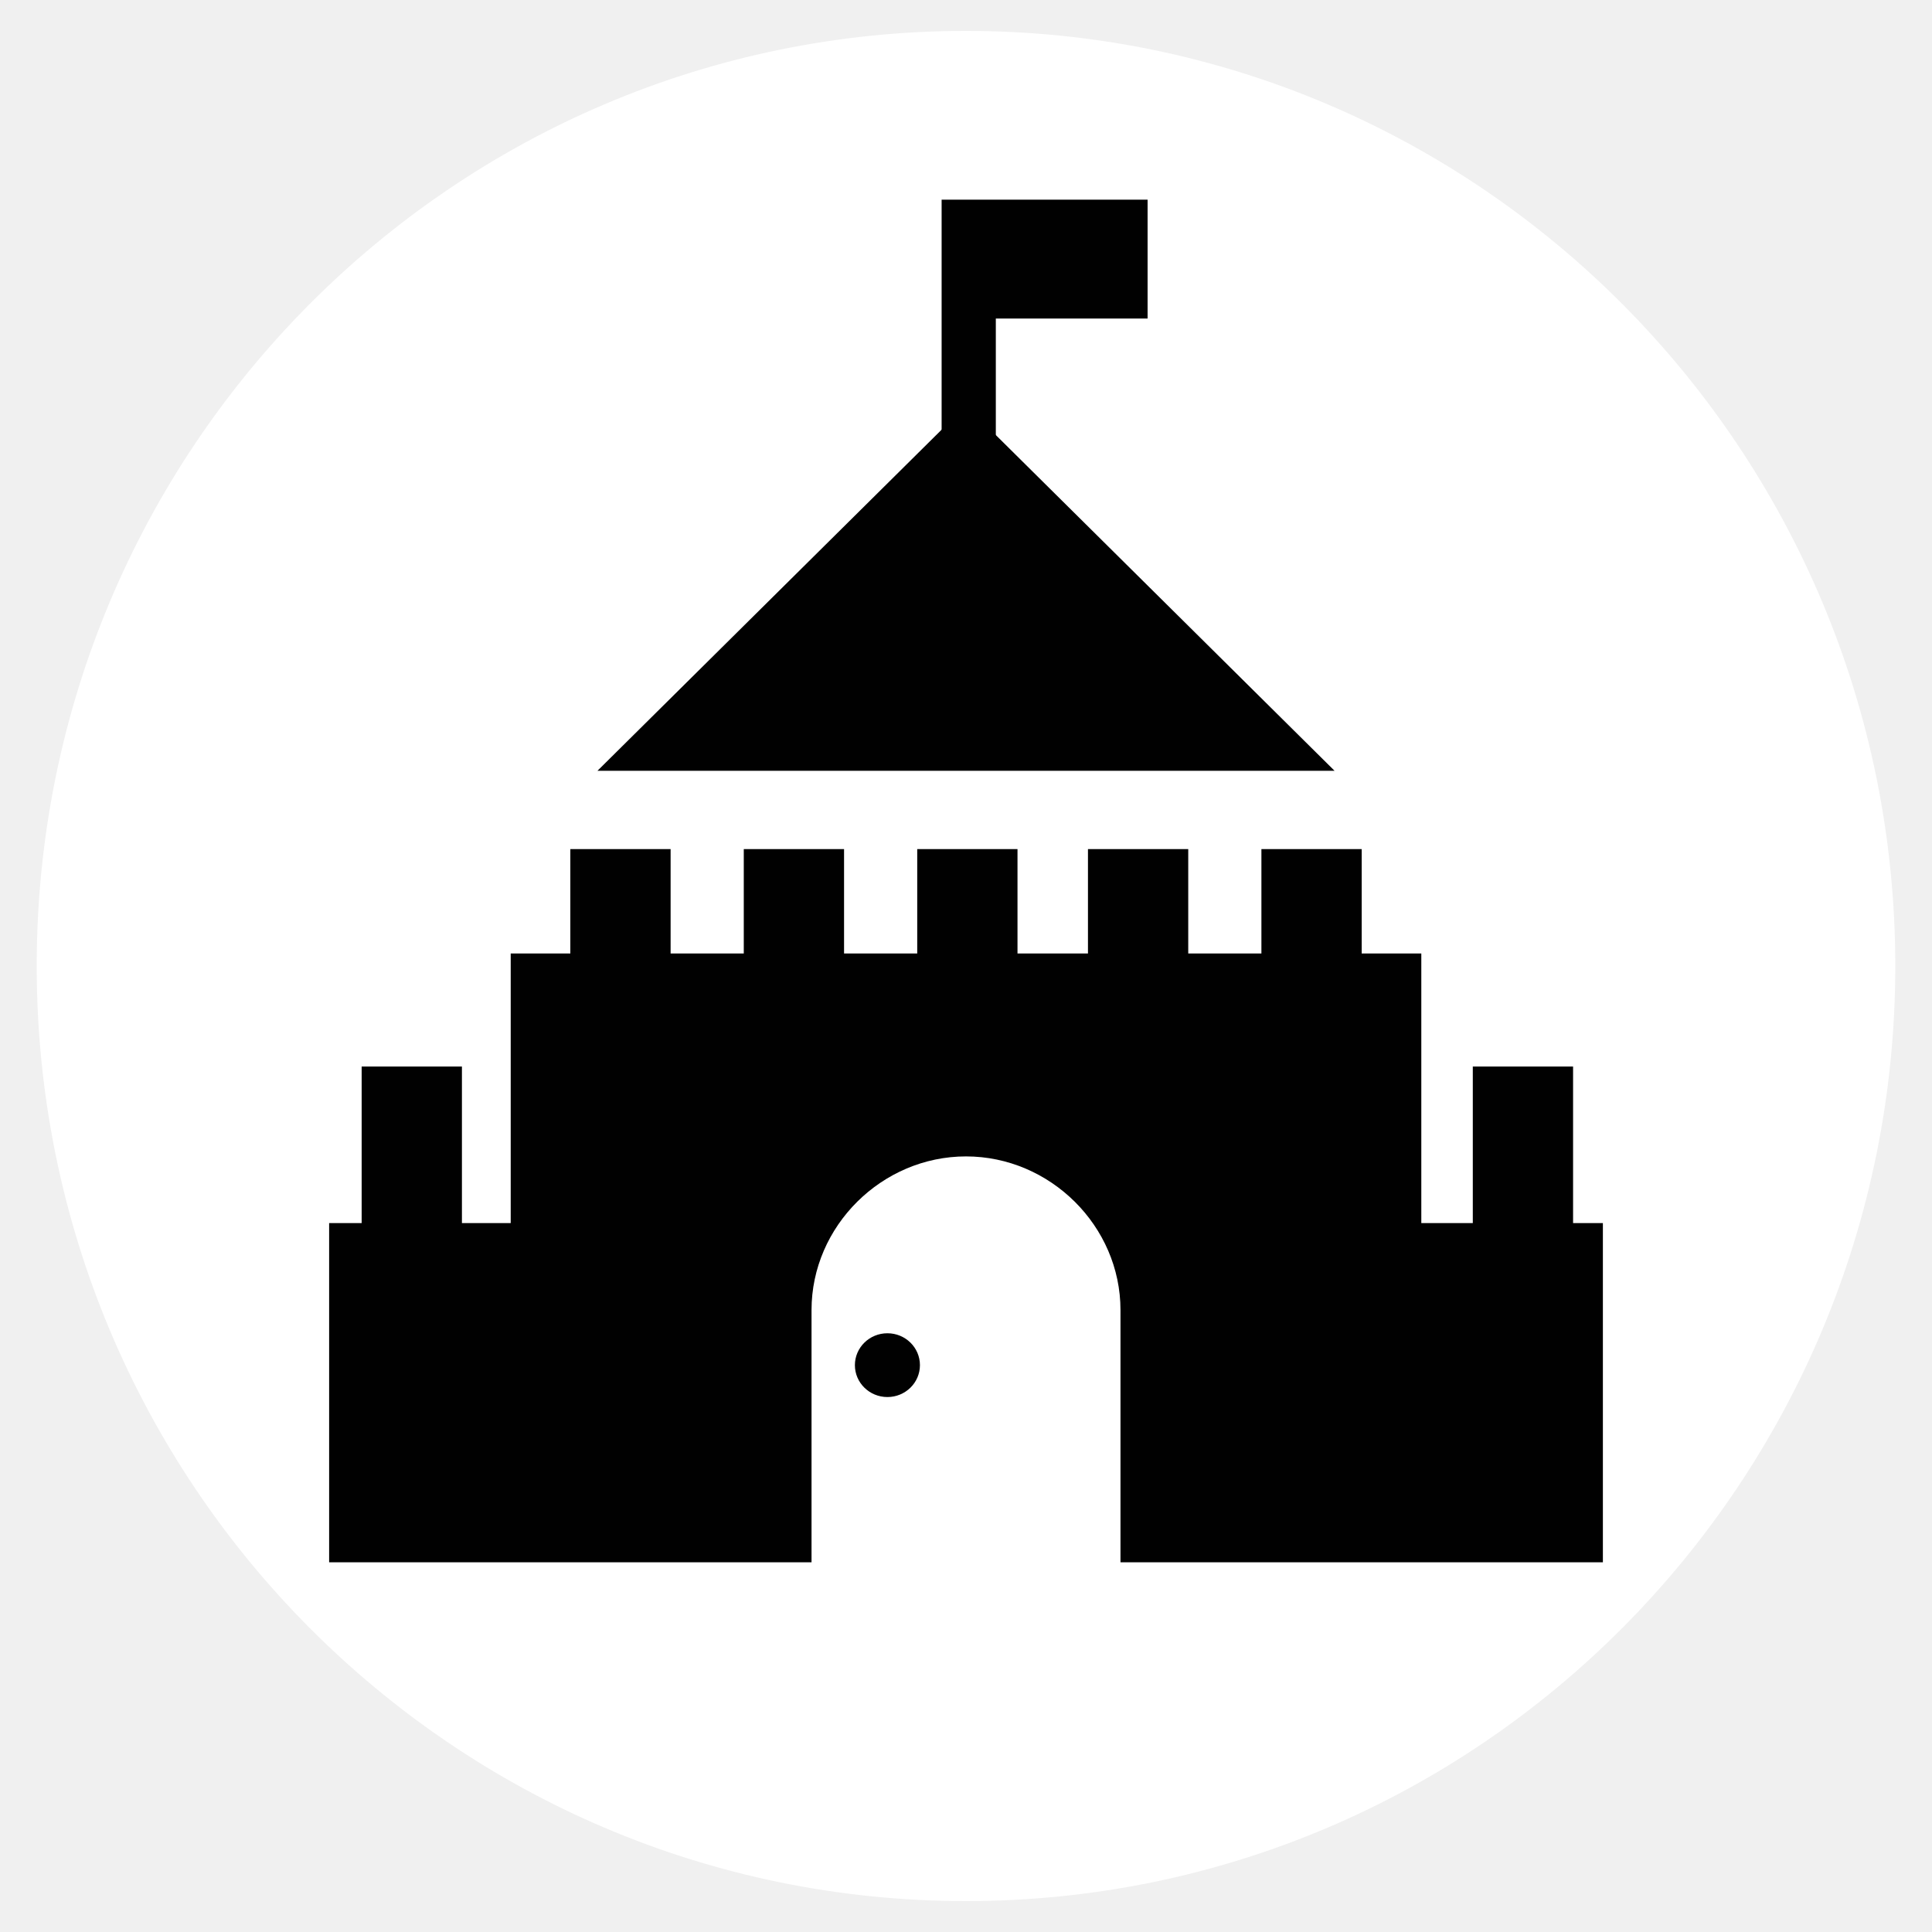
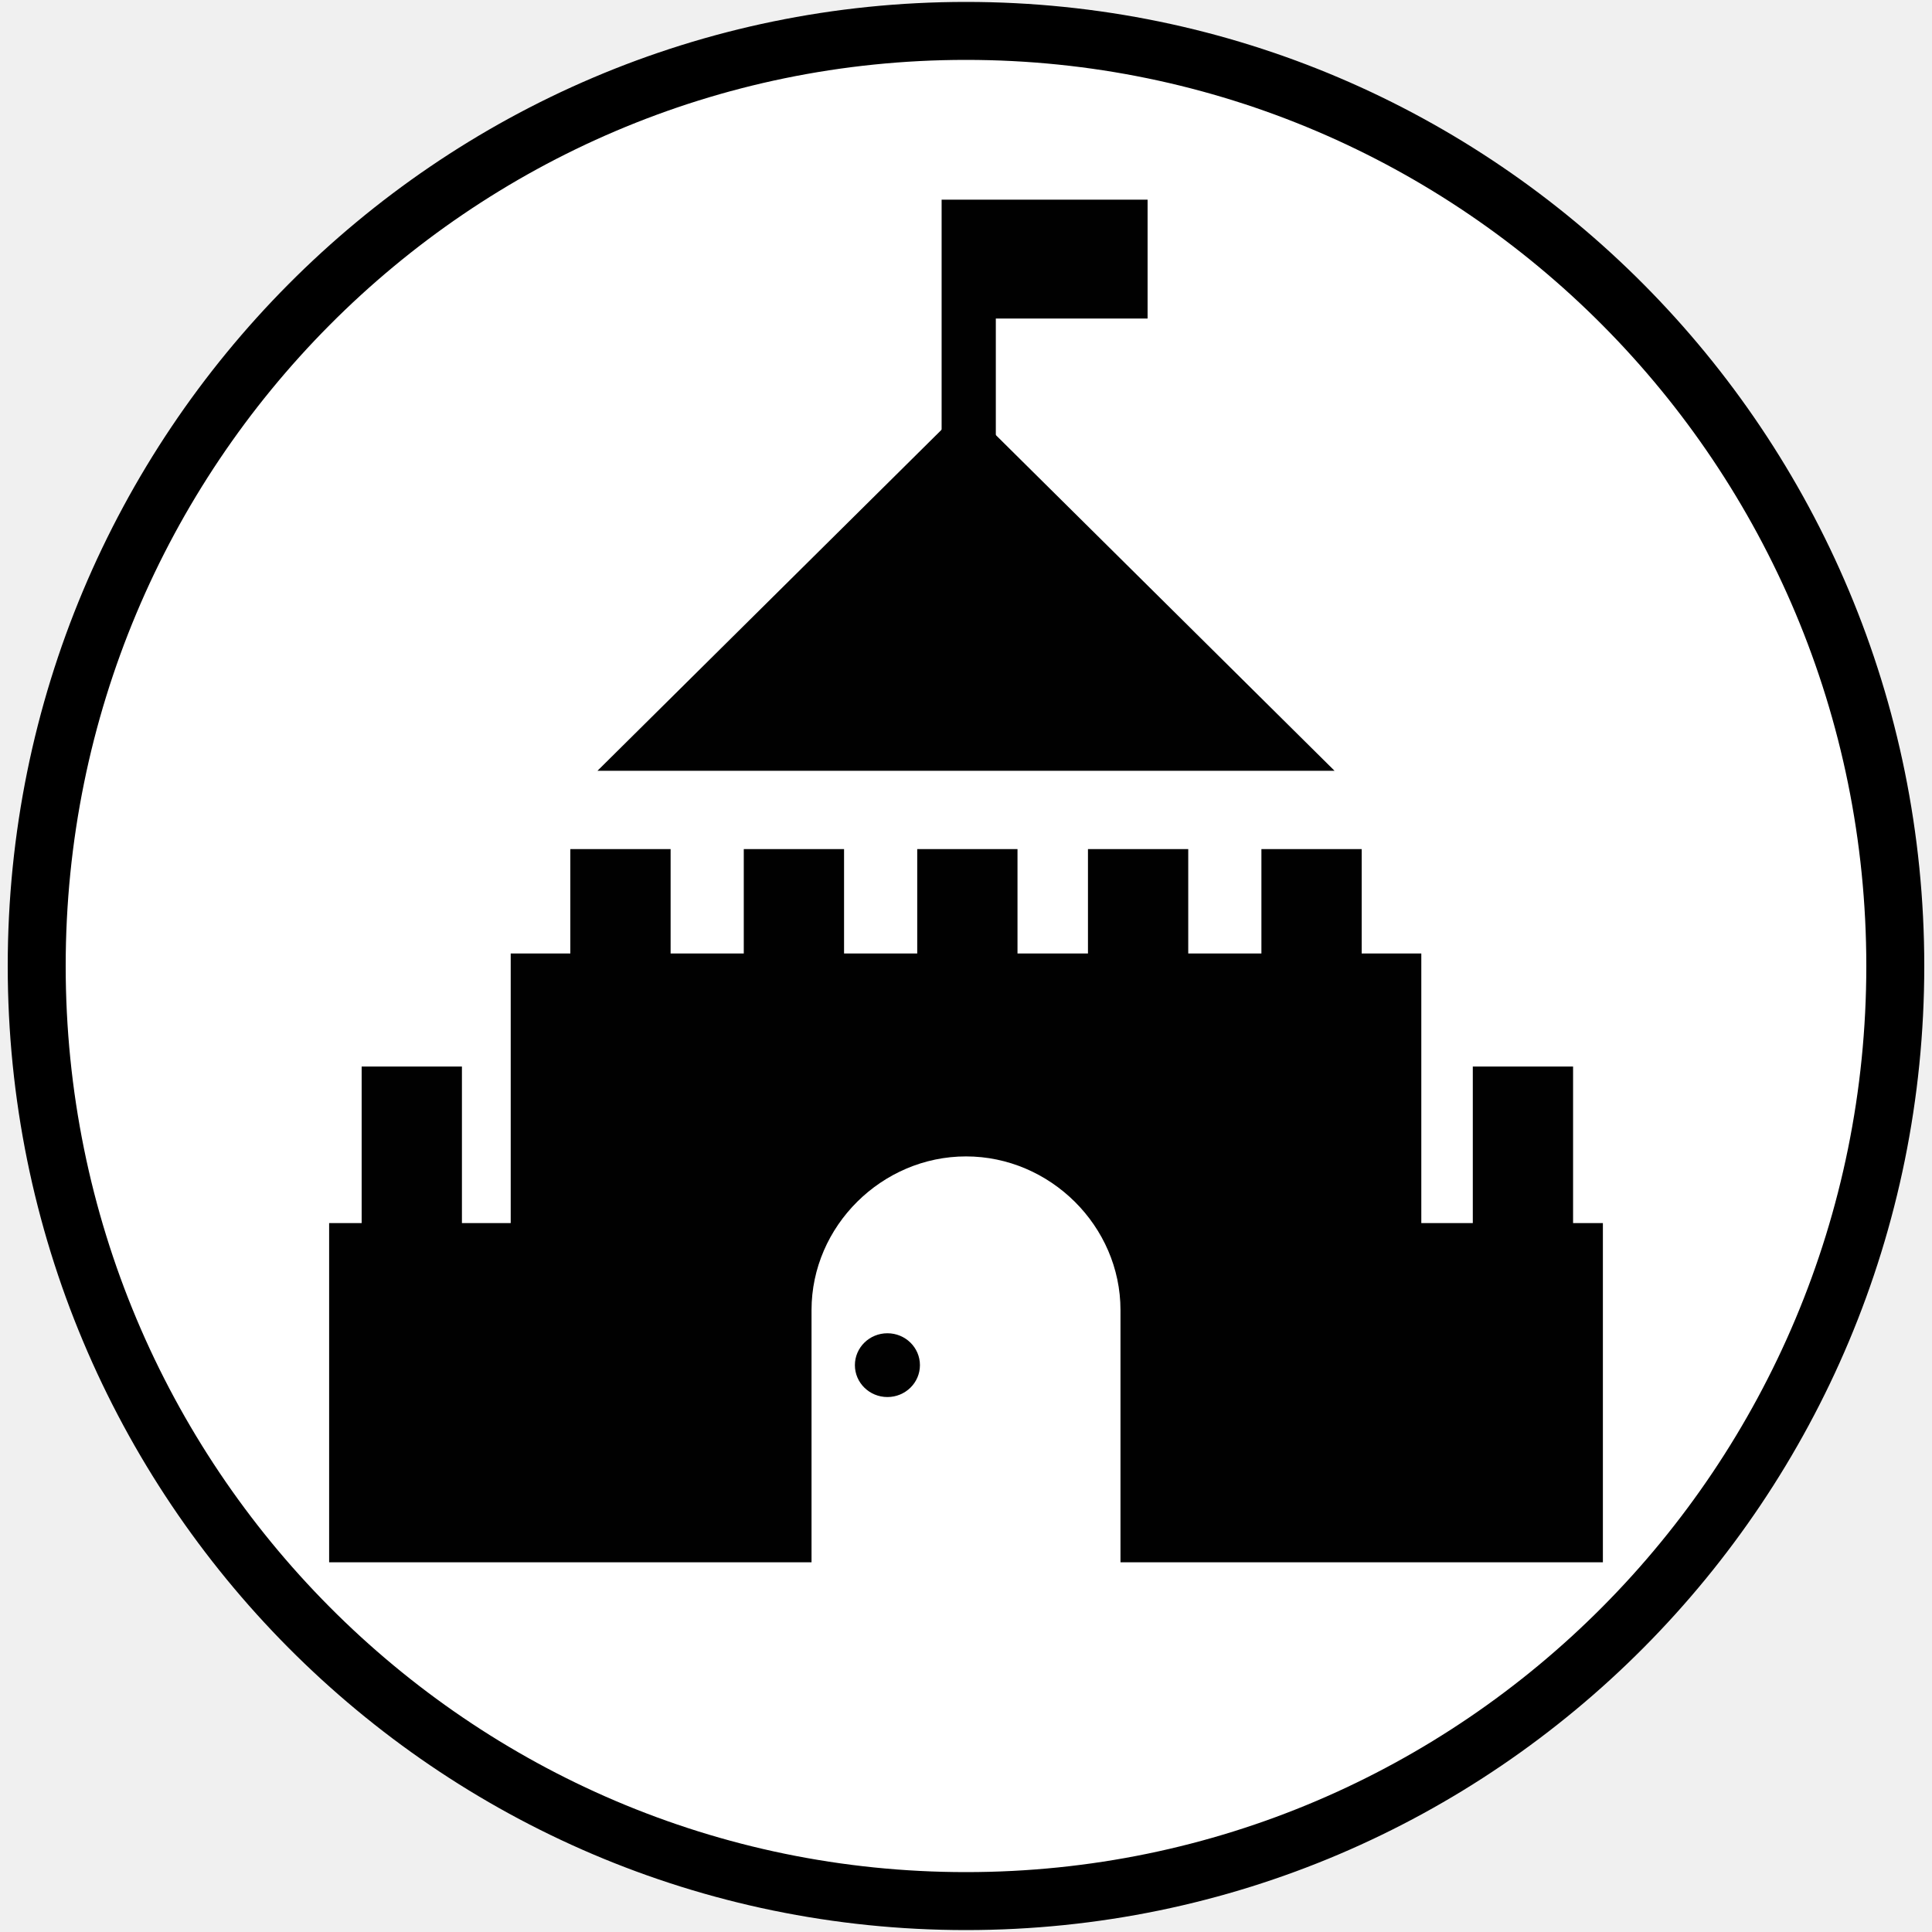
<svg xmlns="http://www.w3.org/2000/svg" width="500" height="500">
  <g>
    <rect fill="none" id="canvas_background" height="502" width="502" y="-1" x="-1" />
    <g display="none" overflow="visible" y="0" x="0" height="100%" width="100%" id="canvasGrid">
      <rect fill="url(#gridpattern)" stroke-width="0" y="0" x="0" height="100%" width="100%" />
    </g>
  </g>
  <g>
-     <ellipse stroke="#000" ry="242" rx="240.5" id="svg_1" cy="250" cx="250" stroke-width="0" fill="#fff" />
+     <ellipse stroke="#000" ry="242" rx="240.5" id="svg_1" cy="250" cx="250" stroke-width="15" fill="#fff" />
    <defs>
      <style>.cls-1{fill:#373737;}</style>
    </defs>
    <g stroke="null" id="svg_46">
      <g stroke="null" transform="matrix(7.013775,0,0,7.503136,216.3292,188.1335) " id="svg_21">
        <g stroke="null" id="svg_22">
          <rect stroke="null" id="svg_23" y="4.213" x="15.701" width="3.7" height="5.6" fill="#010101" />
        </g>
        <g stroke="null" id="svg_24">
          <g stroke="null" id="svg_25">
            <rect stroke="null" id="svg_26" y="11.713" x="23.501" width="3.7" height="7.9" fill="#010101" />
          </g>
          <g stroke="null" id="svg_27">
            <rect stroke="null" id="svg_28" y="11.713" x="-17.499" width="3.7" height="7.9" fill="#010101" />
          </g>
        </g>
        <g stroke="null" id="svg_29">
          <rect stroke="null" id="svg_30" y="4.213" x="9.301" width="3.7" height="5.6" fill="#010101" />
        </g>
        <g stroke="null" id="svg_31">
          <rect stroke="null" id="svg_32" y="4.213" x="3.001" width="3.7" height="5.6" fill="#010101" />
        </g>
        <g stroke="null" id="svg_33">
          <rect stroke="null" id="svg_34" y="4.213" x="-3.399" width="3.7" height="5.6" fill="#010101" />
        </g>
        <g stroke="null" id="svg_35">
          <rect stroke="null" id="svg_36" y="4.213" x="-9.799" width="3.7" height="5.6" fill="#010101" />
        </g>
        <g stroke="null" id="svg_37">
          <polygon stroke="null" id="svg_38" points="18.401,1.513 4.801,-11.087 -8.799,1.513 " fill="#010101" />
        </g>
        <g stroke="null" id="svg_39">
          <g stroke="null" id="svg_40">
            <polygon stroke="null" id="svg_41" points="11.501,-18.187 5.901,-18.187 4.901,-18.187 3.901,-18.187 3.901,-6.387 5.901,-6.387 5.901,-14.087 11.501,-14.087 " fill="#010101" />
          </g>
        </g>
        <g stroke="null" id="svg_42">
          <path stroke="null" id="svg_43" fill="#010101" d="m21.601,17.113l0,-9.3l-33.6,0l0,9.3l-6.7,0l0,11.7l17.8,0l0,-8.7c0,-2.9 2.6,-5.3 5.7,-5.3s5.7,2.4 5.7,5.3l0,8.7l17.8,0l0,-11.7l-6.7,0z" />
        </g>
        <g stroke="null" id="svg_44">
          <ellipse stroke="null" id="svg_45" ry="1.1" rx="1.2" fill="#010101" cy="22.013" cx="1.901" />
        </g>
      </g>
    </g>
  </g>
</svg>
